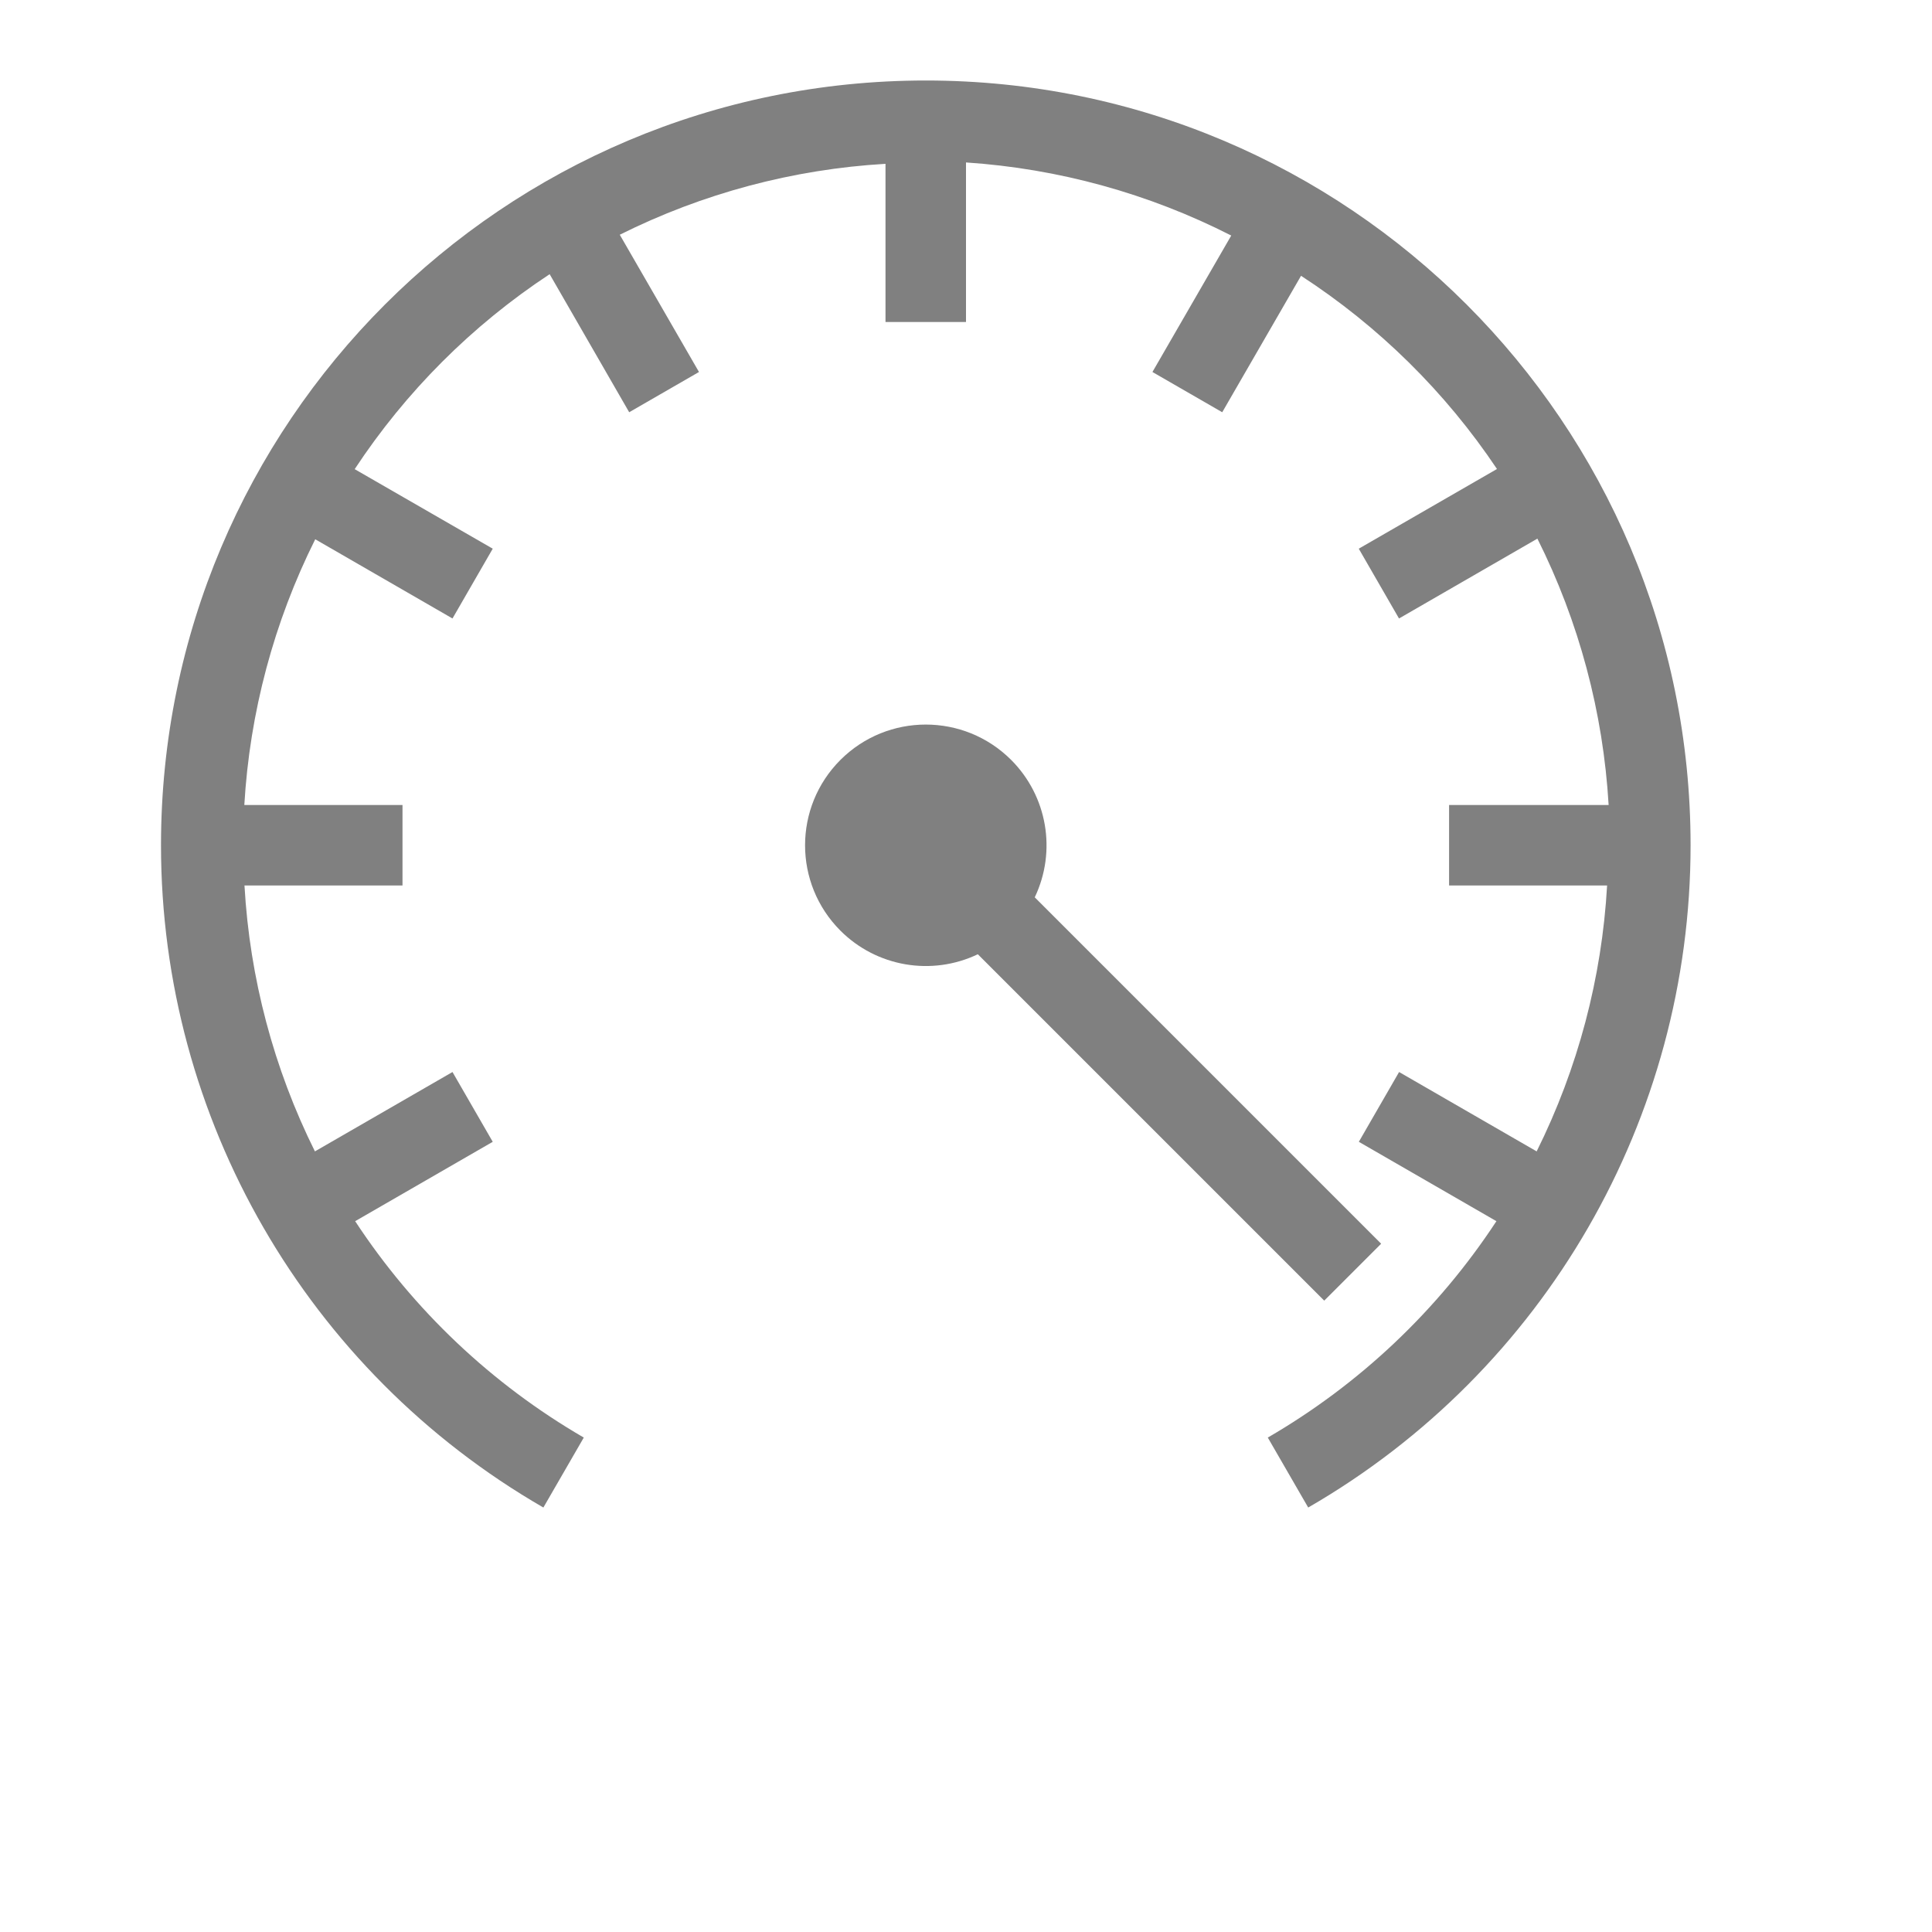
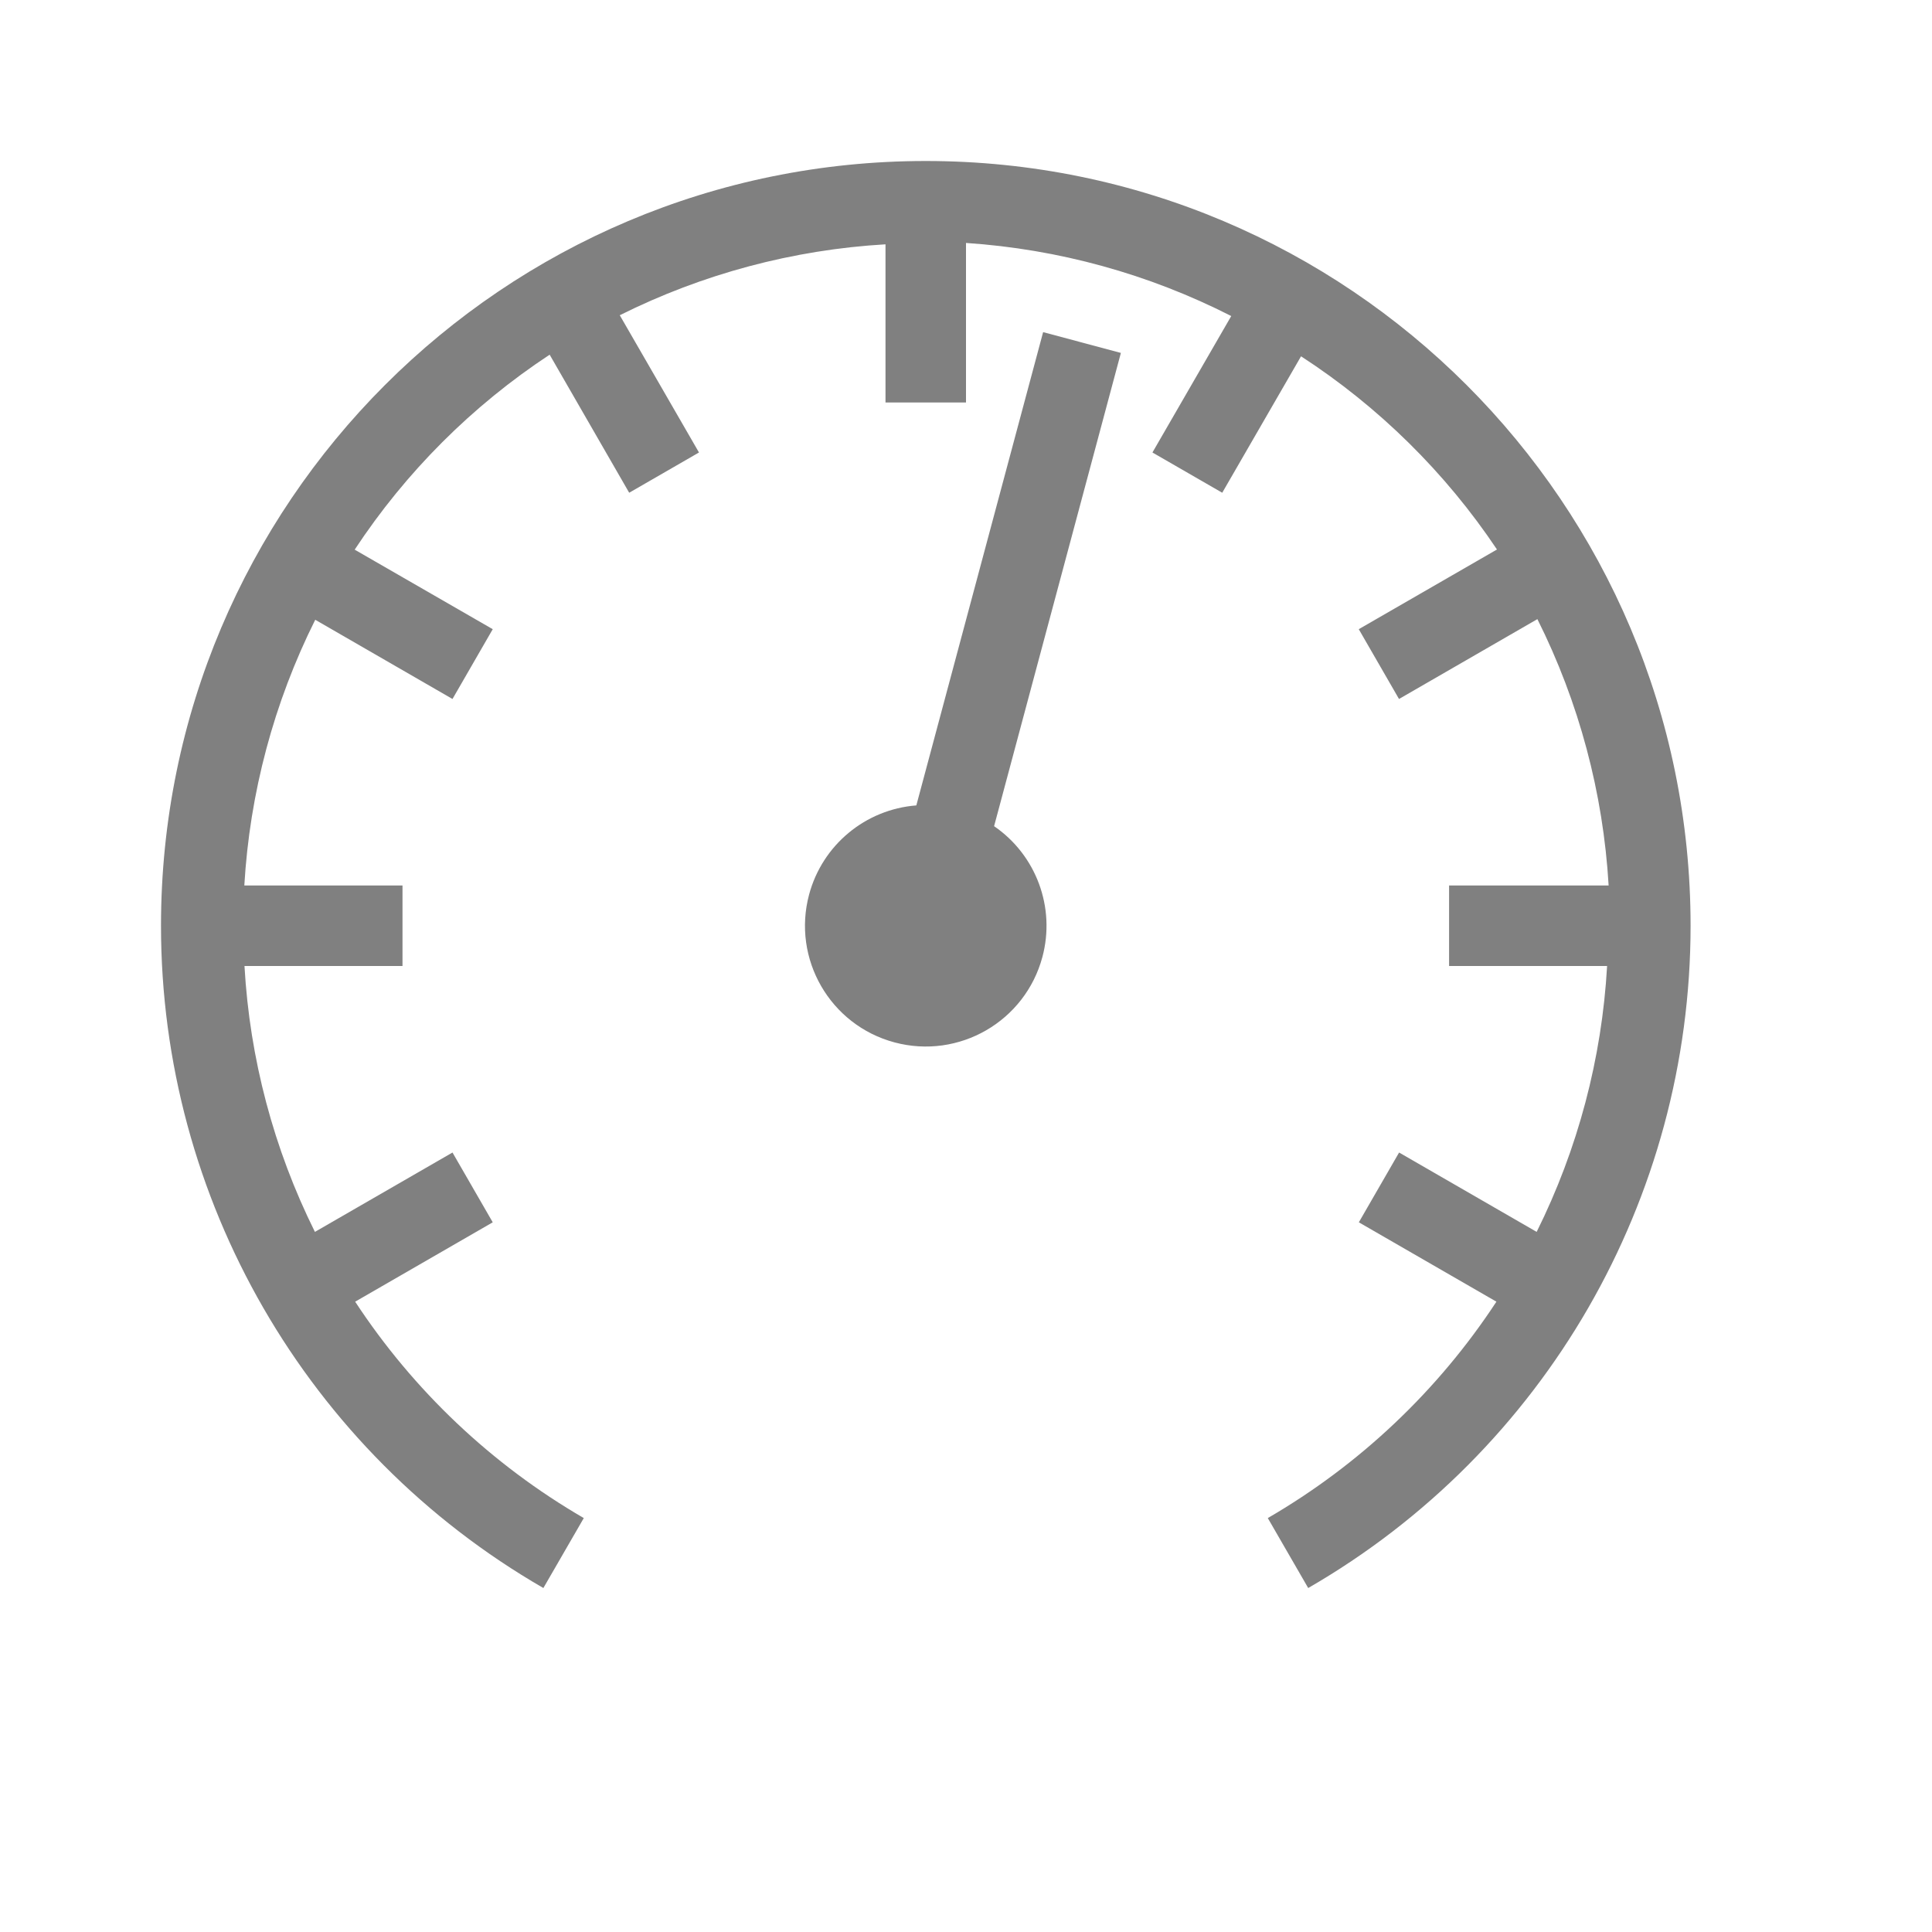
<svg xmlns="http://www.w3.org/2000/svg" viewBox="0 1 24 24" width="24" height="24" version="1.1" id="svg8">
  <defs id="defs2" />
  <g id="layer1">
-     <g id="layer9" label="status" style="display:inline;stroke-width:0.212" transform="matrix(1.25,0,0,1.25,-1114.25,235.75)" />
-     <g id="layer2" style="display:inline;stroke-width:0.212" transform="matrix(1.25,0,0,1.25,-813,-223)" />
-     <g id="layer4" style="display:inline;stroke-width:0.212" transform="matrix(1.25,0,0,1.25,-813,-223)" />
-     <g id="g1812" style="display:inline;stroke-width:0.212" transform="matrix(1.25,0,0,1.25,-813,-223)" />
-     <g id="g6217" style="display:inline;stroke-width:0.212" transform="matrix(1.25,0,0,1.25,-813,-223)" />
-     <g id="layer3" style="display:inline;stroke-width:0.212" transform="matrix(1.25,0,0,1.25,-813,-223)" />
-     <g id="layer1-6" style="display:inline;stroke-width:0.212" transform="matrix(1.25,0,0,1.25,-813,-223)" />
-     <path id="path47" style="fill:#808080;fill-rule:evenodd;stroke-width:0.265;stroke-linecap:square;stroke-linejoin:round" d="m 11.5,2 a 9.5,9.5 0 0 0 -9.5,9.5 9.5,9.5 0 0 0 4.75,8.227 l 0.502,-0.869 a 8.5,8.5 0 0 1 -2.84,-2.688 l 1.709,-0.986 -0.5,-0.867 -1.709,0.986 a 8.5,8.5 0 0 1 -0.875,-3.303 h 1.963 v -1 h -1.965 a 8.5,8.5 0 0 1 0.881,-3.301 l 1.705,0.984 0.5,-0.867 -1.715,-0.988 a 8.5,8.5 0 0 1 2.422,-2.422 l 0.988,1.715 0.867,-0.5 -0.984,-1.705 a 8.5,8.5 0 0 1 3.301,-0.881 v 1.965 h 1 v -1.982 a 8.5,8.5 0 0 1 3.295,0.908 l -0.979,1.695 0.867,0.5 0.979,-1.695 a 8.5,8.5 0 0 1 2.434,2.4 l -1.717,0.99 0.5,0.867 1.719,-0.992 a 8.5,8.5 0 0 1 0.885,3.309 h -1.982 v 1 h 1.963 a 8.5,8.5 0 0 1 -0.875,3.303 l -1.709,-0.986 -0.5,0.867 1.709,0.986 a 8.5,8.5 0 0 1 -2.84,2.688 l 0.502,0.869 a 9.5,9.5 0 0 0 4.75,-8.227 9.5,9.5 0 0 0 -9.5,-9.5 z" />
-     <path id="path938" style="fill:#808080;fill-opacity:1;fill-rule:evenodd;stroke-width:0.423;stroke-linecap:square;stroke-linejoin:round" d="m 17.157,16.45 -4.303,-4.303 a 1.5,1.5 0 0 0 -0.293,-1.707 1.5,1.5 0 0 0 -2.121,0 1.5,1.5 0 0 0 0,2.121 1.5,1.5 0 0 0 1.707,0.293 l 4.303,4.303 z" />
+     <g id="layer9" label="status" style="display:inline;stroke-width:0.8" transform="matrix(0.3307292,0,0,0.3307292,-294.812,62.37552)" />
+     <g id="layer2" style="display:inline;stroke-width:0.8" transform="matrix(0.3307292,0,0,0.3307292,-215.1063,-59.00208)" />
+     <g id="layer4" style="display:inline;stroke-width:0.8" transform="matrix(0.3307292,0,0,0.3307292,-215.1063,-59.00208)" />
+     <g id="g1812" style="display:inline;stroke-width:0.8" transform="matrix(0.3307292,0,0,0.3307292,-215.1063,-59.00208)" />
+     <g id="g6217" style="display:inline;stroke-width:0.8" transform="matrix(0.3307292,0,0,0.3307292,-215.1063,-59.00208)" />
+     <g id="layer3" style="display:inline;stroke-width:0.8" transform="matrix(0.3307292,0,0,0.3307292,-215.1063,-59.00208)" />
+     <g id="layer1-6" style="display:inline;stroke-width:0.8" transform="matrix(0.3307292,0,0,0.3307292,-215.1063,-59.00208)" />
+     <path id="path47" style="fill:#808080;fill-rule:evenodd;stroke-width:0.265;stroke-linecap:square;stroke-linejoin:round" d="m 11.5,3 a 9.5,9.5 0 0 0 -9.5,9.5 9.5,9.5 0 0 0 4.75,8.227 l 0.502,-0.869 a 8.5,8.5 0 0 1 -2.84,-2.688 l 1.709,-0.986 -0.5,-0.867 -1.709,0.986 a 8.5,8.5 0 0 1 -0.875,-3.303 h 1.963 v -1 h -1.965 a 8.5,8.5 0 0 1 0.881,-3.301 l 1.705,0.984 0.5,-0.867 -1.715,-0.988 a 8.5,8.5 0 0 1 2.422,-2.422 l 0.988,1.715 0.867,-0.5 -0.984,-1.705 a 8.5,8.5 0 0 1 3.301,-0.881 v 1.965 h 1 v -1.982 a 8.5,8.5 0 0 1 3.295,0.908 l -0.979,1.695 0.867,0.5 0.979,-1.695 a 8.5,8.5 0 0 1 2.434,2.4 l -1.717,0.99 0.5,0.867 1.719,-0.992 a 8.5,8.5 0 0 1 0.885,3.309 h -1.982 v 1 h 1.963 a 8.5,8.5 0 0 1 -0.875,3.303 l -1.709,-0.986 -0.5,0.867 1.709,0.986 a 8.5,8.5 0 0 1 -2.84,2.688 l 0.502,0.869 a 9.5,9.5 0 0 0 4.75,-8.227 9.5,9.5 0 0 0 -9.5,-9.5 z" />
+     <path id="path938" style="fill:#808080;fill-opacity:1;fill-rule:evenodd;stroke-width:0.423;stroke-linecap:square;stroke-linejoin:round" d="m 12.958,5.126 -1.575,5.879 a 1.5,1.5 0 0 0 -1.332,1.107 1.5,1.5 0 0 0 1.061,1.837 1.5,1.5 0 0 0 1.837,-1.061 1.5,1.5 0 0 0 -0.6,-1.625 l 1.575,-5.879 z" />
  </g>
</svg>
